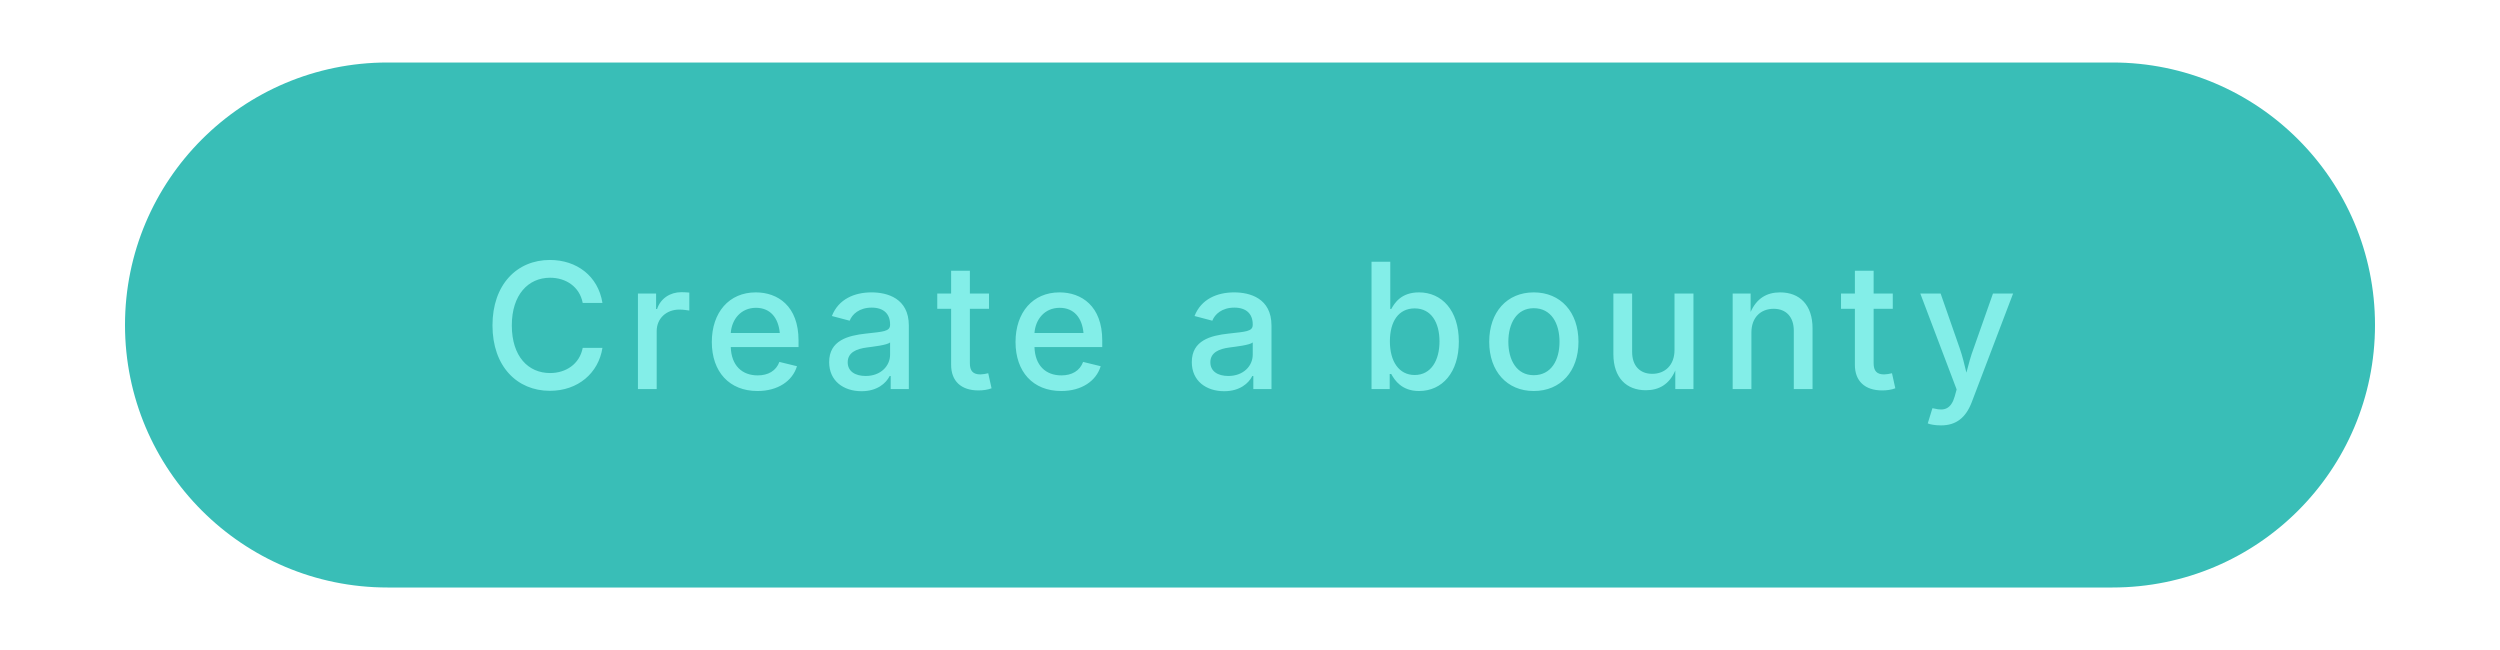
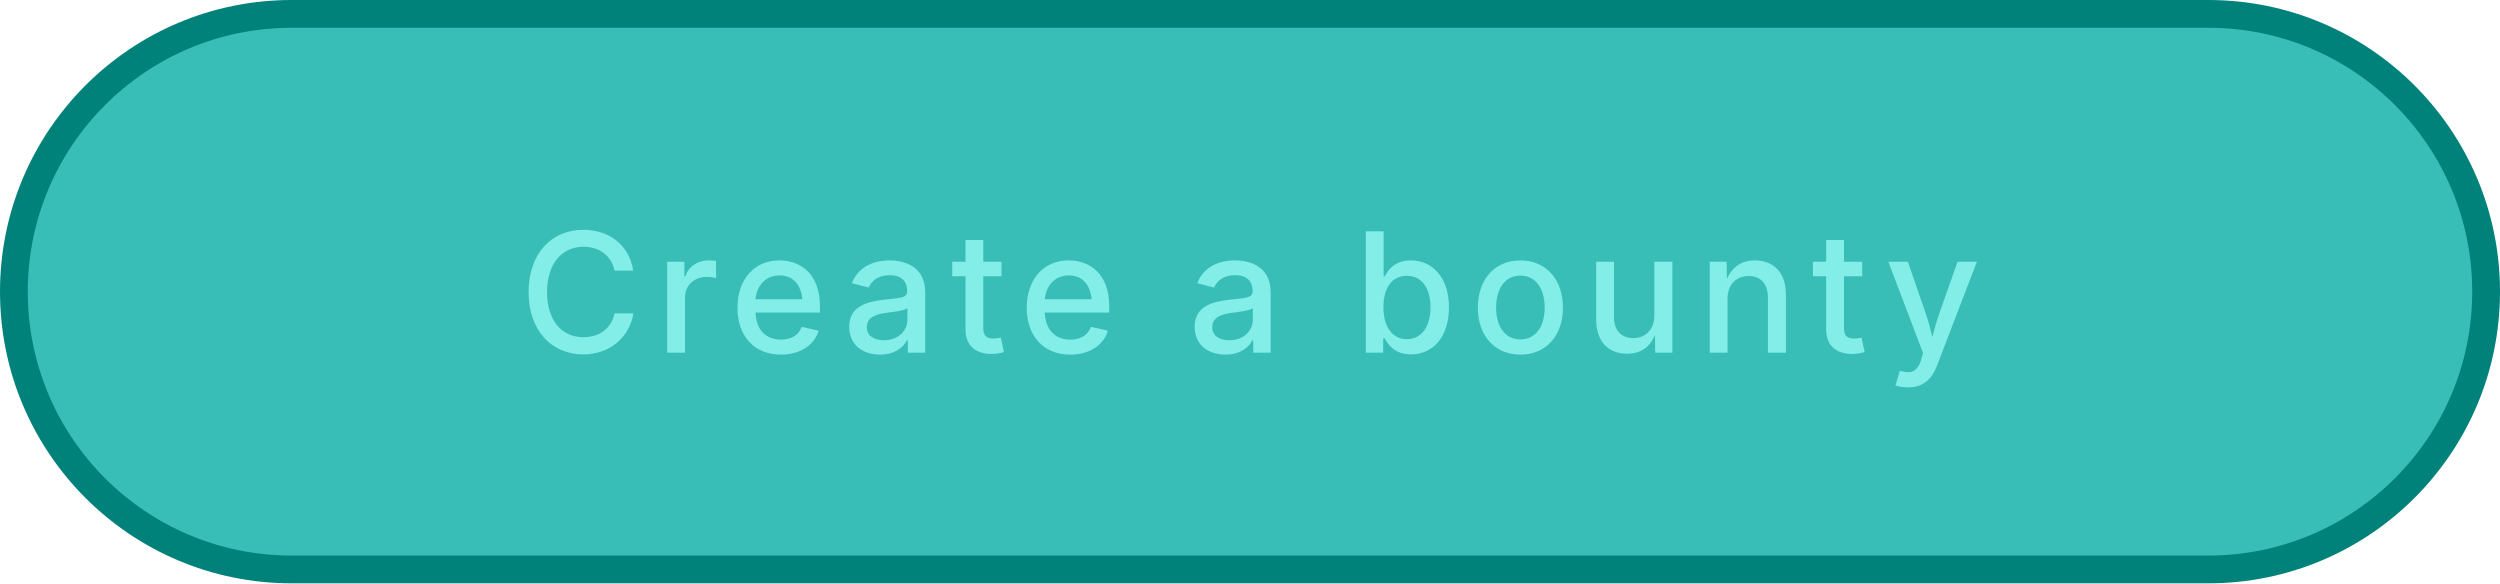
- <svg xmlns="http://www.w3.org/2000/svg" width="200" height="52" viewBox="0 0 200 52">
+ <svg xmlns="http://www.w3.org/2000/svg" width="150" height="35" viewBox="0 0 180 42">
  <defs>
    <style>
      .pill {
        fill: #39BEB7;
-         
+         stroke: #00827B;
+         stroke-width: 2;
      }
      .label {
        font-family: 'Roboto Mono', 'Inter', 'Helvetica Neue', Arial, sans-serif;
-         font-size: 14px;
+         font-size: 12px;
        font-weight: 500;
        fill: #83EEE8;
        letter-spacing: 0.08em;
        text-transform: uppercase;
      }
    </style>
  </defs>
-   <g transform="translate(100 26)">
-     <g>
-       <animateTransform attributeName="transform" type="scale" values="1;1.04;1" begin="0s" dur="3s" repeatCount="indefinite" />
-       <rect class="pill" x="-90" y="-21" width="180" height="42" rx="21" />
-     </g>
-   </g>
+   <rect class="pill" x="1" y="1" width="178" height="40" rx="20" />
  <text class="label" x="50%" y="50%" dominant-baseline="middle" text-anchor="middle">Create a bounty</text>
</svg>
